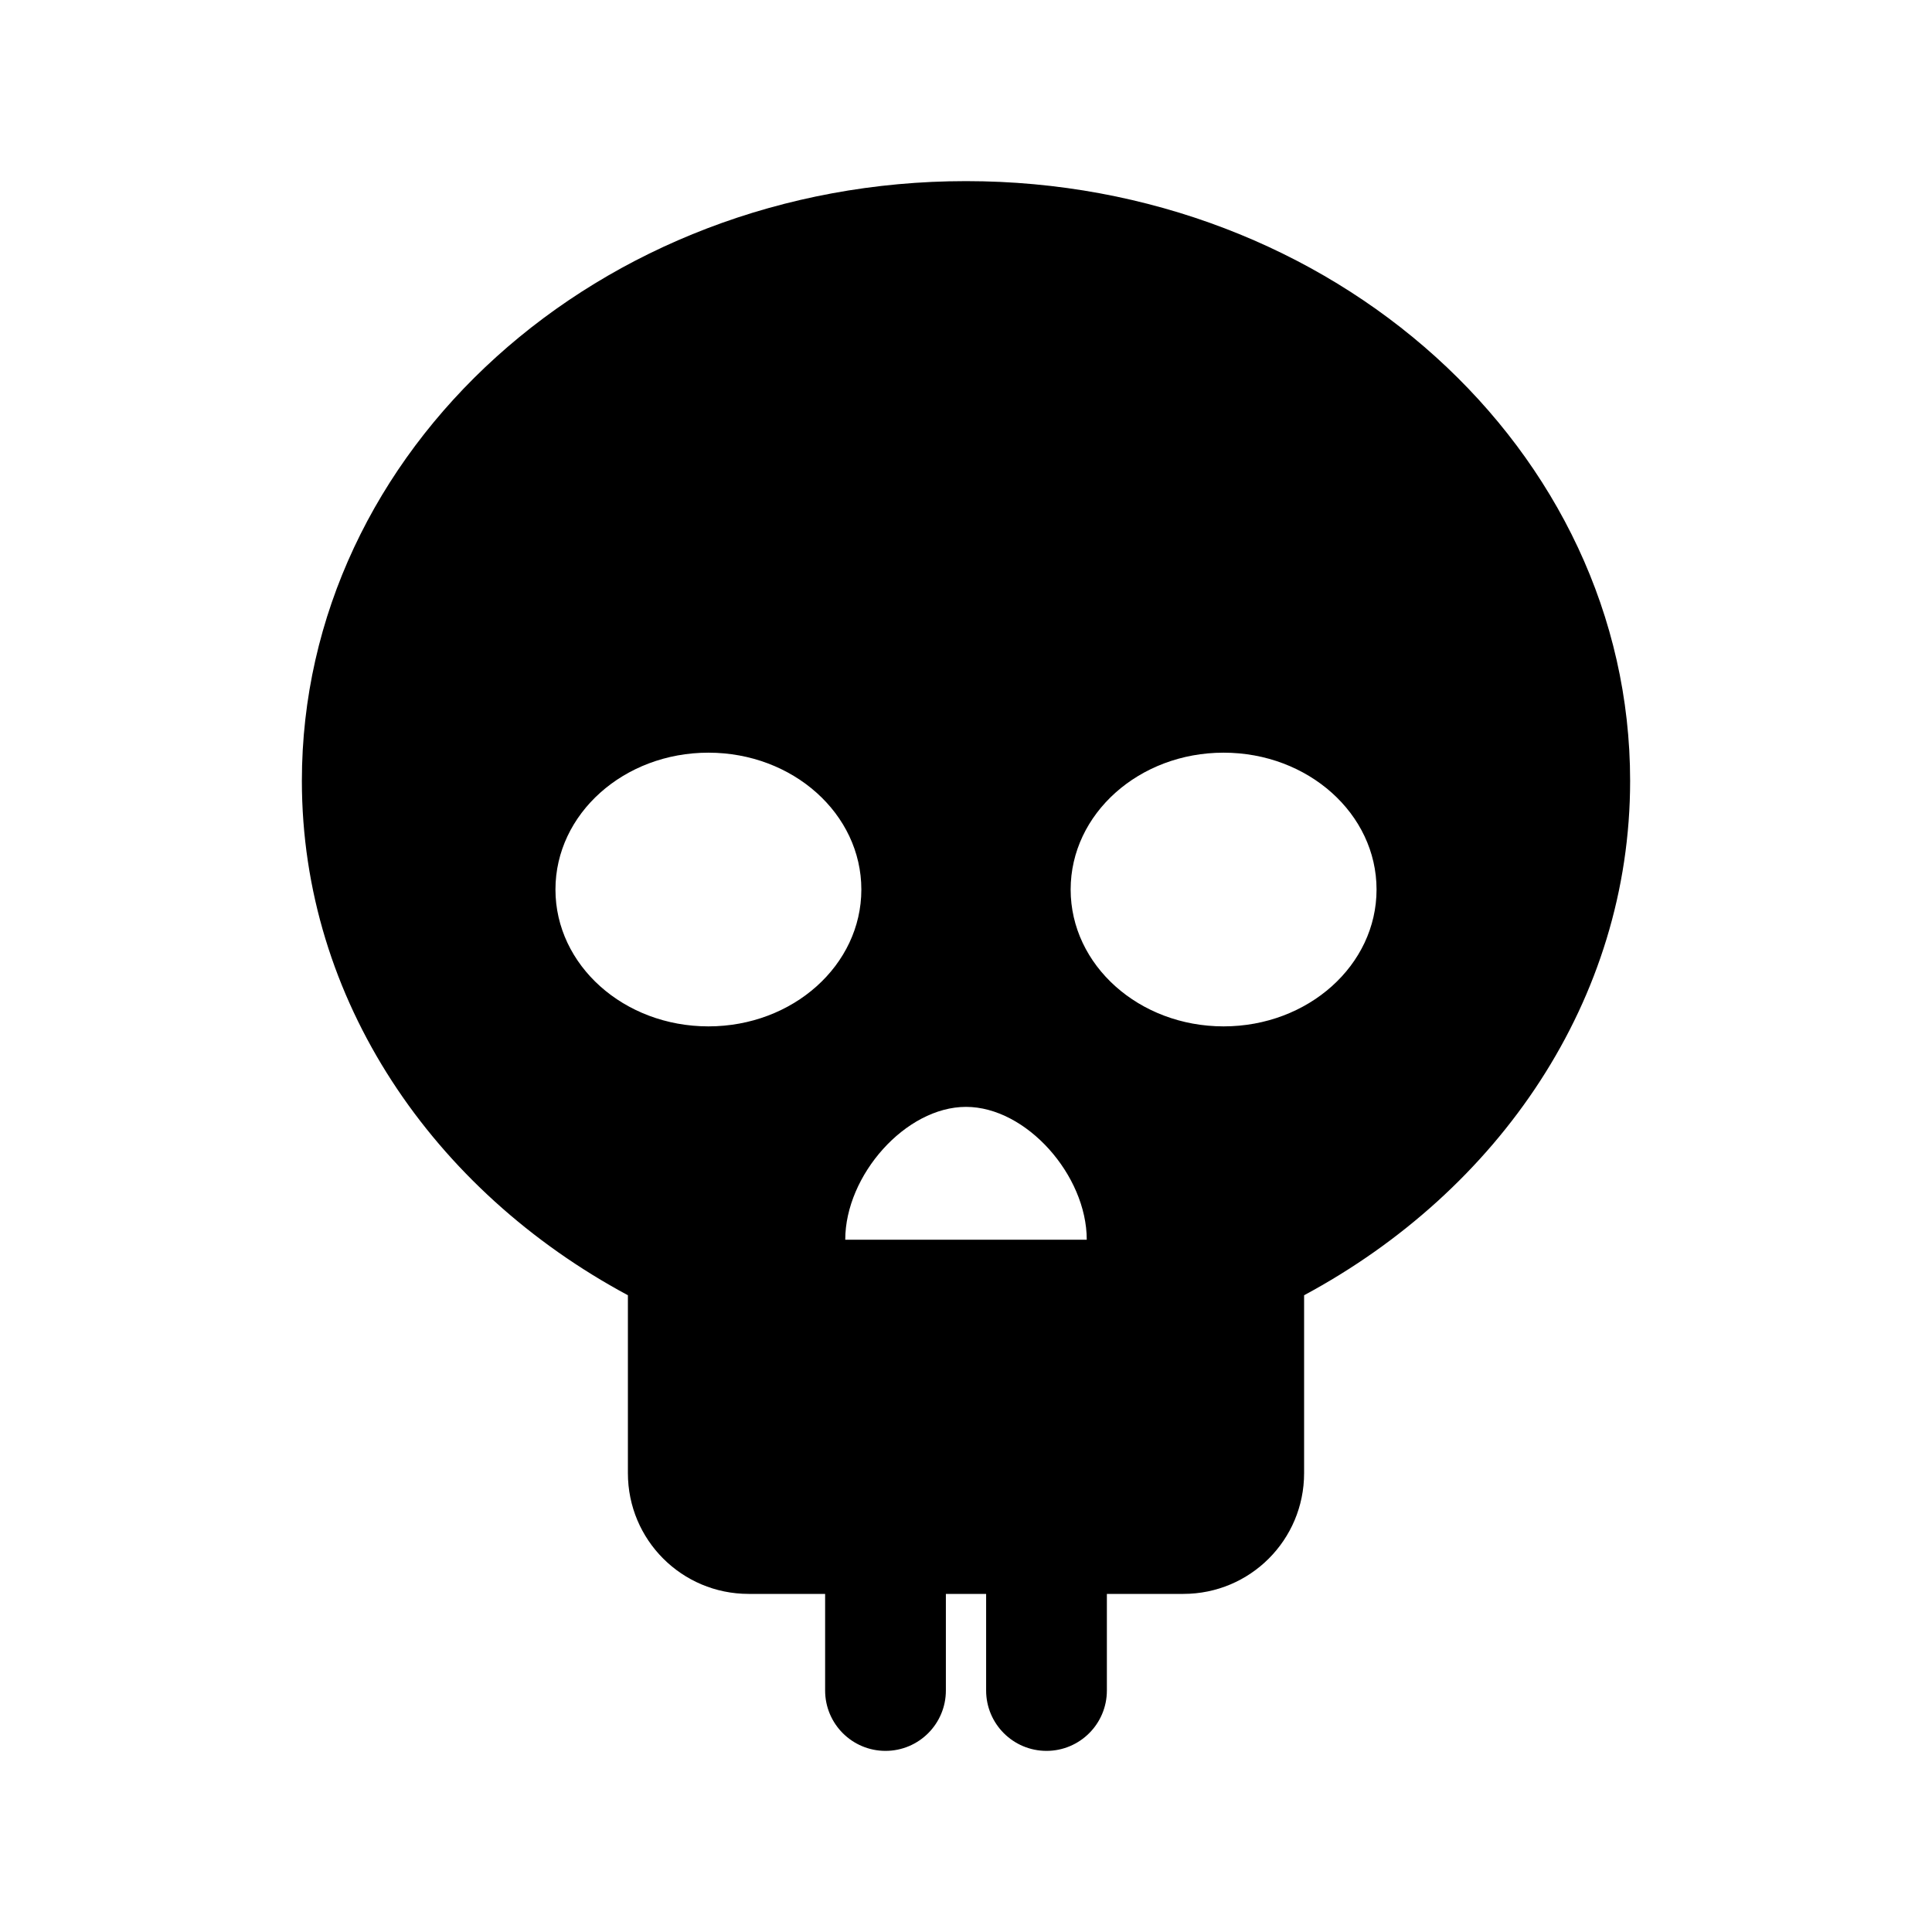
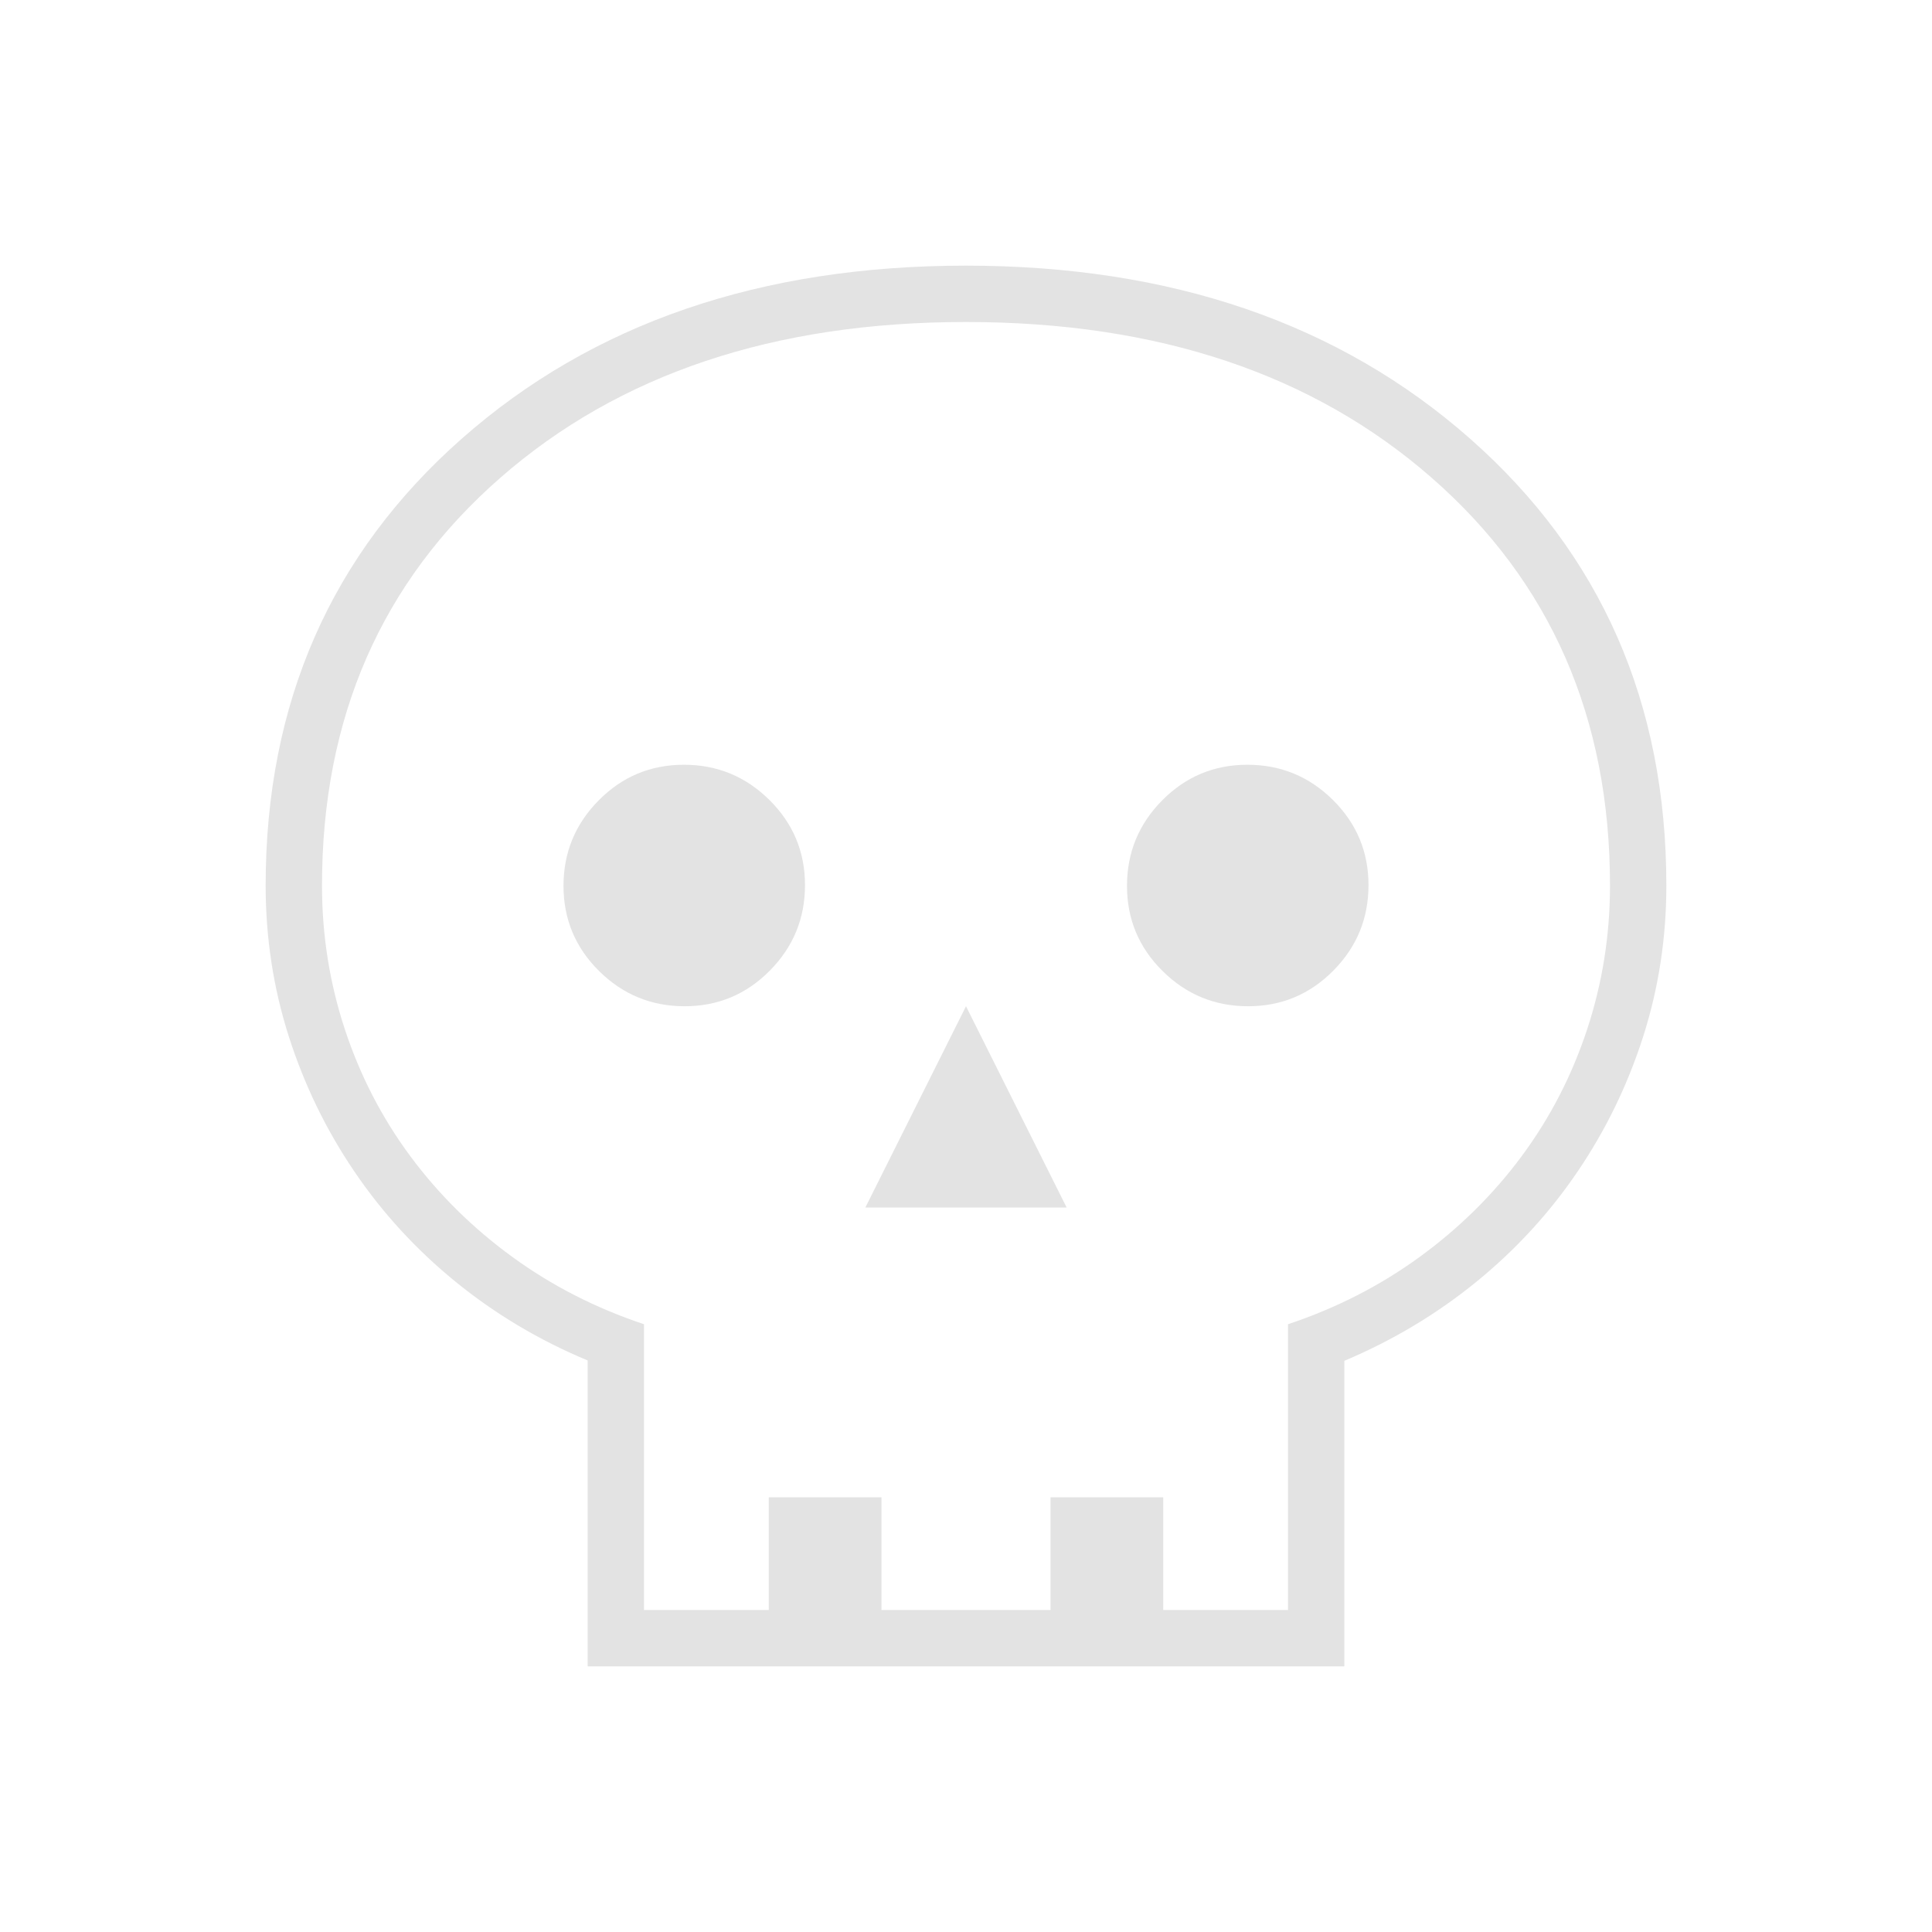
- <svg xmlns="http://www.w3.org/2000/svg" viewBox="0 0 24 24" fill="currentColor" aria-hidden="true">
-   <path d="M12 2.25c4.56 0 8.25 3.34 8.25 7.45 0 2.72-1.63 5.09-4.05 6.39v2.21c0 .83-.67 1.5-1.5 1.5h-.95v1.2a.75.75 0 0 1-1.5 0v-1.2h-.5v1.2a.75.75 0 0 1-1.5 0v-1.2H9.3c-.83 0-1.5-.67-1.5-1.5v-2.21c-2.42-1.3-4.05-3.67-4.05-6.39 0-4.11 3.69-7.45 8.25-7.45Zm-3.2 7.1c-1.05 0-1.9.76-1.9 1.7s.85 1.7 1.9 1.7 1.9-.76 1.9-1.7-.85-1.7-1.9-1.7Zm6.4 0c-1.05 0-1.9.76-1.9 1.7s.85 1.7 1.9 1.7 1.9-.76 1.9-1.7-.85-1.7-1.9-1.7Zm-3.2 4.4c-.75 0-1.5.85-1.5 1.65h3c0-.8-.75-1.65-1.5-1.65Z" />
+ <svg xmlns="http://www.w3.org/2000/svg" height="24px" viewBox="0 -960 960 960" width="24px" fill="#e3e3e3">
+   <path d="M292-132v-152q-36-15-65.5-39T176-378q-21-31-32.5-67T132-520q0-136 97.42-222 97.41-86 250.5-86Q633-828 730.5-742T828-520q0 39-11.5 75T784-378q-21 31-50.5 55T668-283.82V-132H292Zm28-28h62v-56h56v56h84v-56h56v56h62v-142q36-12 65.5-33.5t50.65-50.05q21.15-28.54 32.5-63Q800-483 800-520q0-125-88.5-202.5T480-800q-143 0-231.5 77.5T160-520q0 37 11.35 71.45 11.35 34.46 32.5 63Q225-357 254.5-335.5 284-314 320-302v142Zm110-200h100l-50-100-50 100Zm-89.82-100q24.82 0 42.32-17.68 17.5-17.67 17.5-42.5 0-24.82-17.68-42.32-17.67-17.5-42.5-17.5-24.82 0-42.32 17.68-17.5 17.67-17.5 42.5 0 24.82 17.68 42.32 17.67 17.5 42.5 17.5Zm280 0q24.82 0 42.32-17.68 17.5-17.67 17.5-42.5 0-24.82-17.68-42.32-17.67-17.5-42.5-17.5-24.82 0-42.32 17.68-17.5 17.67-17.5 42.5 0 24.82 17.68 42.32 17.67 17.5 42.5 17.5ZM480-160Z" />
</svg>
